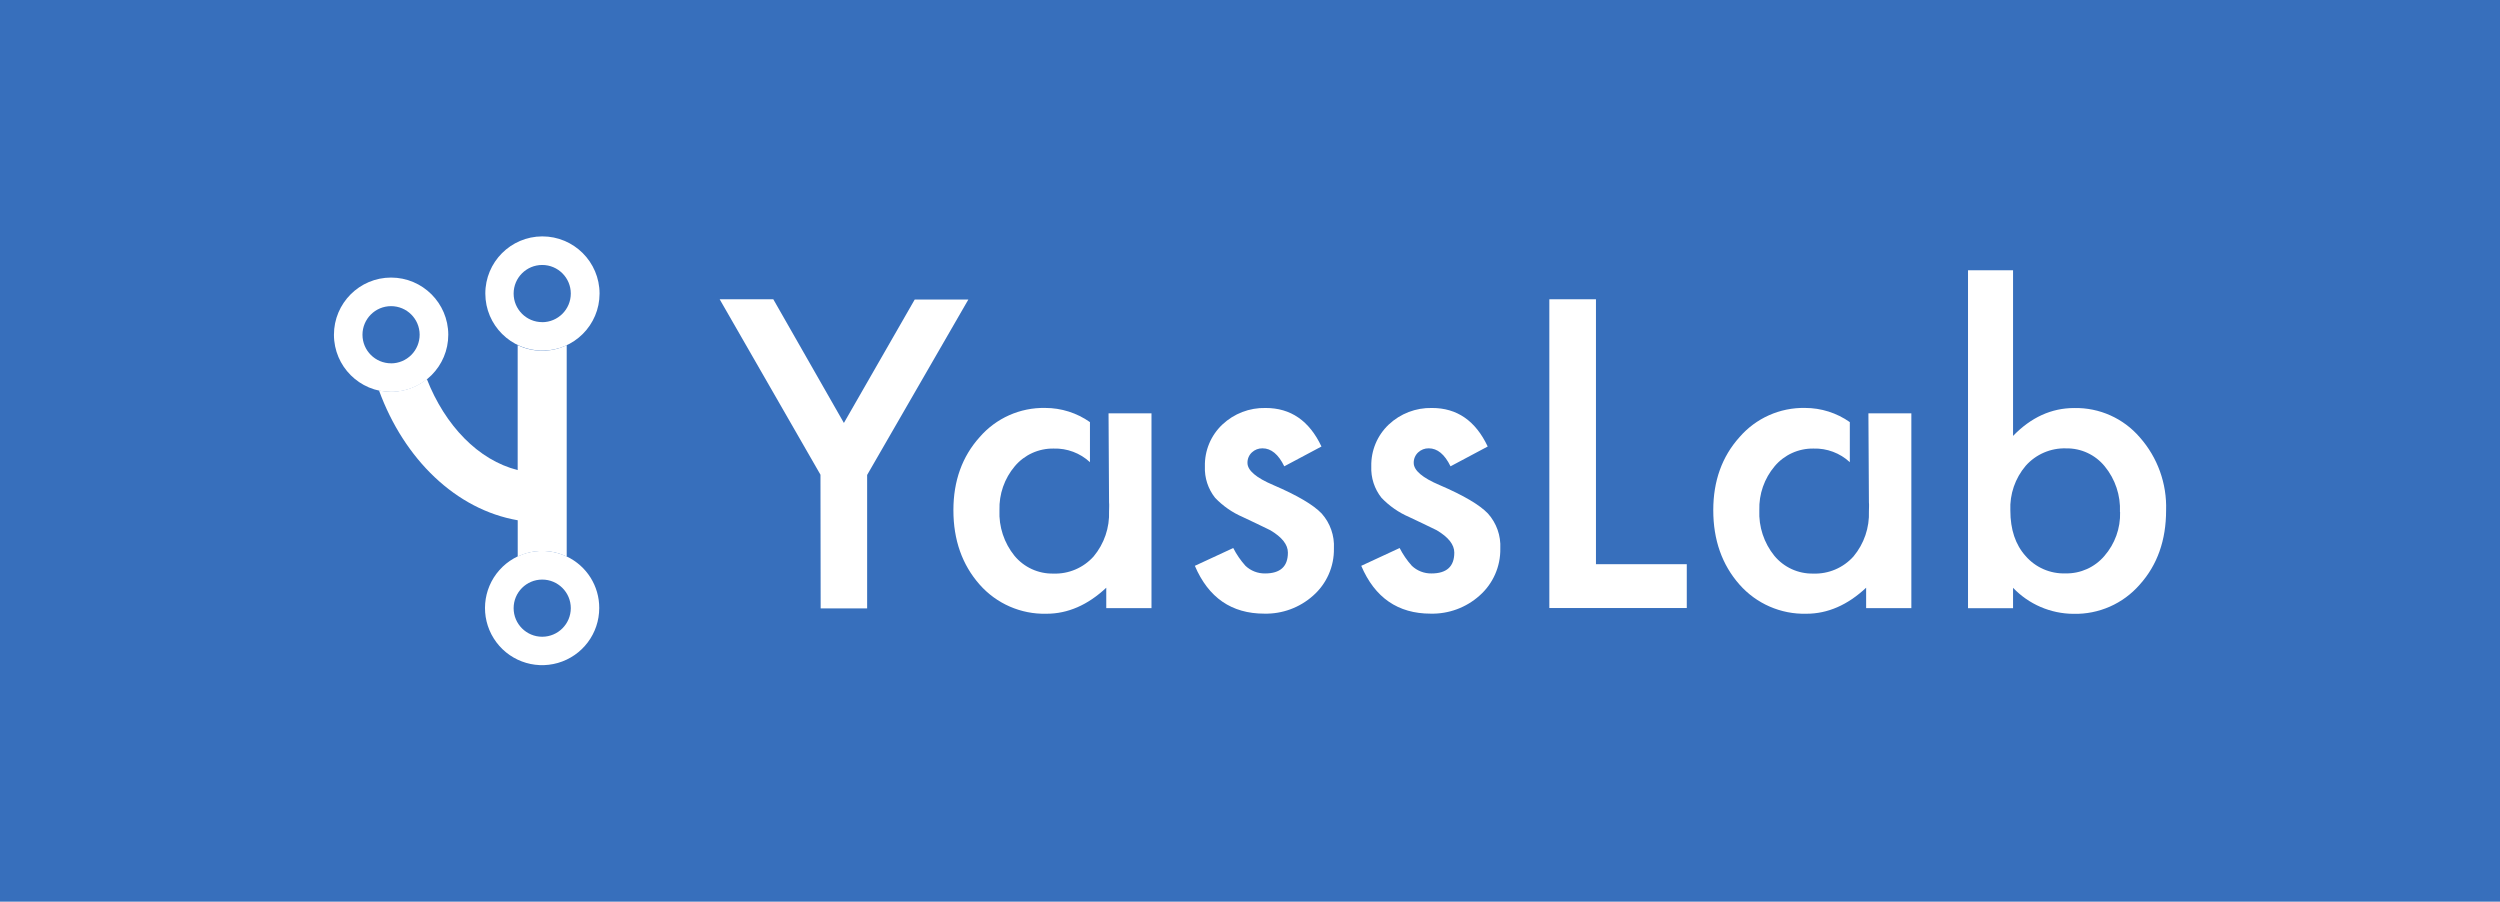
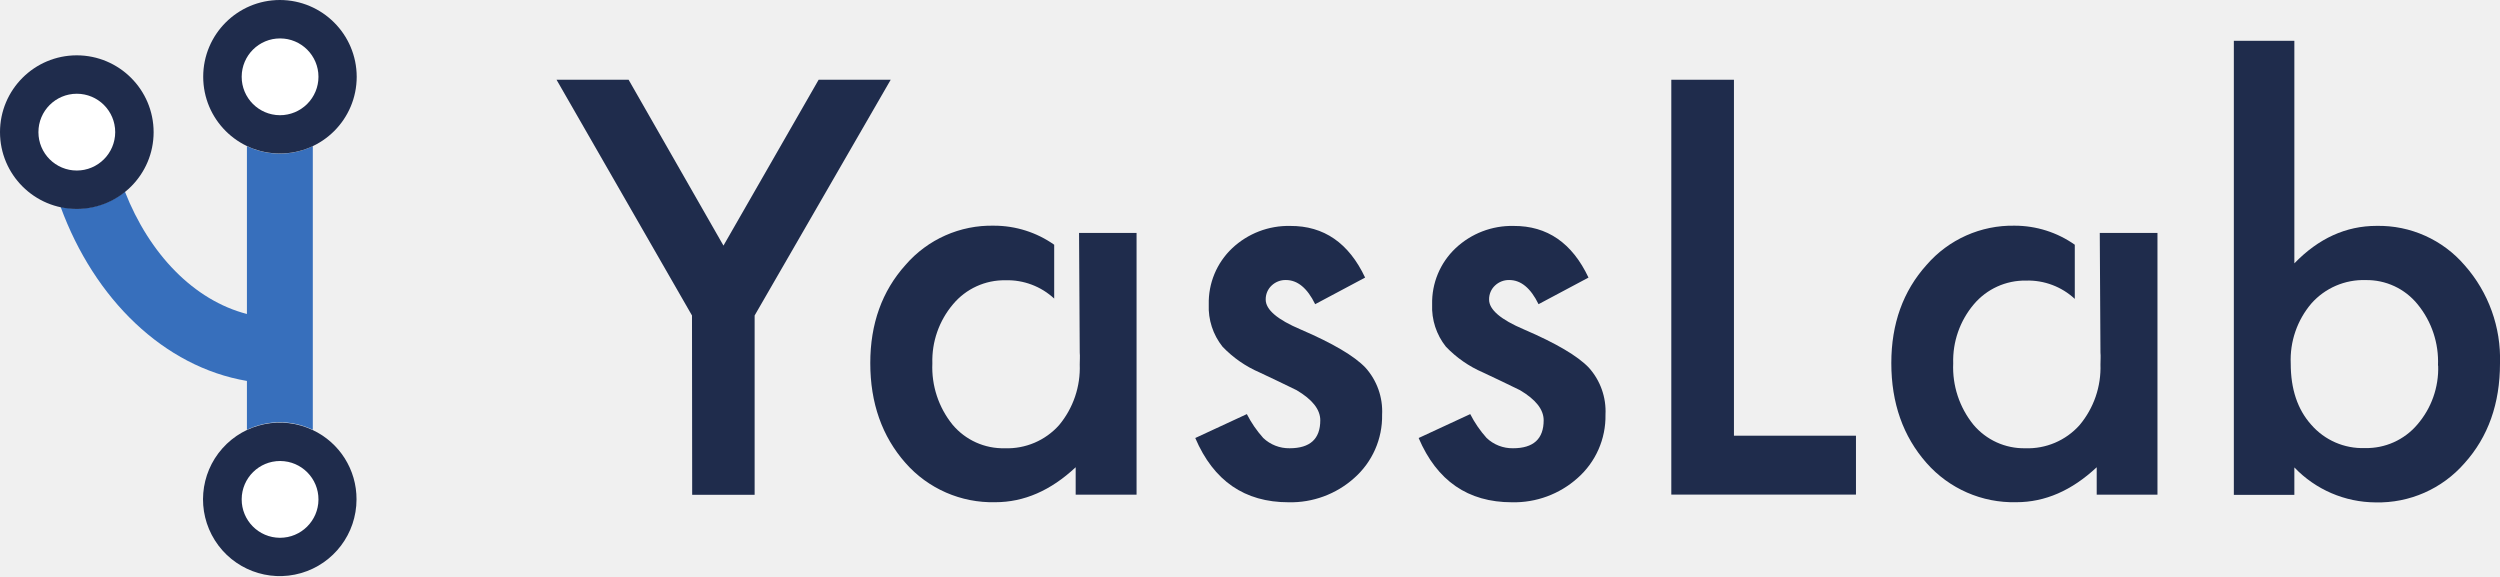
- <svg xmlns="http://www.w3.org/2000/svg" viewBox="0 0 537.89 193.99">
+ <svg xmlns="http://www.w3.org/2000/svg" viewBox="0 0 400.33 92.27">
  <defs>
-     <style>.cls-1{fill:#376fbc;}.cls-2{fill:#fff;}</style>
+     <style>.cls-1{fill:#1f2c4c;}.cls-2{fill:#376fbc;}.cls-3{fill:#fff;}</style>
  </defs>
  <g id="レイヤー_2" data-name="レイヤー 2">
    <g id="レイヤー_1-2" data-name="レイヤー 1">
-       <rect class="cls-1" width="537.89" height="193.99" />
-       <path class="cls-2" d="M121.93,119.73V74.26a12.15,12.15,0,0,1-10.55,0v26.88C102.91,99,95.77,91.58,91.83,81.54A12.22,12.22,0,0,1,81.54,84c5.42,14.82,16.57,25.64,29.85,27.94v7.82a12.15,12.15,0,0,1,10.55,0Z" />
-       <circle class="cls-1" cx="116.66" cy="63.16" r="6.15" />
-       <path class="cls-2" d="M116.66,50.86A12.29,12.29,0,1,0,129,63.16,12.32,12.32,0,0,0,116.66,50.86Zm0,18.45a6.15,6.15,0,1,1,6.15-6.15A6.16,6.16,0,0,1,116.66,69.32Z" />
-       <circle class="cls-1" cx="116.66" cy="130.83" r="6.15" />
-       <path class="cls-2" d="M121.93,119.73a12.29,12.29,0,1,0,7,11.1A12.21,12.21,0,0,0,121.93,119.73ZM116.66,137a6.15,6.15,0,1,1,6.15-6.15A6.16,6.16,0,0,1,116.66,137Z" />
-       <circle class="cls-1" cx="84.14" cy="72.02" r="6.15" />
-       <path class="cls-2" d="M84.14,59.72A12.3,12.3,0,1,0,96.45,72,12.32,12.32,0,0,0,84.14,59.72Zm0,18.45A6.15,6.15,0,1,1,90.29,72,6.16,6.16,0,0,1,84.14,78.18Z" />
-       <path class="cls-2" d="M176.53,102.14,154.84,64.39h11.54L181.57,91l15.24-26.56h11.54l-21.78,37.75v28.71h-10Z" />
-       <path class="cls-2" d="M284.32,96.07l-8,4.26q-1.89-3.87-4.69-3.87a3.23,3.23,0,0,0-2.28.88,3,3,0,0,0-.95,2.26q0,2.41,5.6,4.78,7.7,3.31,10.37,6.11A10.47,10.47,0,0,1,287,118a13.2,13.2,0,0,1-4.48,10.16,15.23,15.23,0,0,1-10.5,3.87q-10.55,0-14.94-10.29l8.26-3.83a18,18,0,0,0,2.63,3.83,6,6,0,0,0,4.22,1.64q4.91,0,4.91-4.48,0-2.58-3.79-4.82-1.46-.73-2.93-1.42l-3-1.42a18.16,18.16,0,0,1-5.94-4.13,10.18,10.18,0,0,1-2.2-6.76,12,12,0,0,1,3.75-9,13.13,13.13,0,0,1,9.3-3.57Q280.4,87.76,284.32,96.07Z" />
-       <path class="cls-2" d="M320.09,96.07l-8,4.26q-1.89-3.87-4.69-3.87a3.23,3.23,0,0,0-2.28.88,3,3,0,0,0-.95,2.26q0,2.41,5.6,4.78,7.7,3.31,10.37,6.11A10.46,10.46,0,0,1,322.8,118a13.2,13.2,0,0,1-4.48,10.16,15.24,15.24,0,0,1-10.5,3.87q-10.55,0-14.94-10.29l8.26-3.83a17.94,17.94,0,0,0,2.63,3.83,6,6,0,0,0,4.22,1.64q4.91,0,4.91-4.48,0-2.58-3.79-4.82-1.46-.73-2.93-1.42l-3-1.42a18.18,18.18,0,0,1-5.94-4.13,10.18,10.18,0,0,1-2.2-6.76,12,12,0,0,1,3.75-9,13.13,13.13,0,0,1,9.3-3.57Q316.17,87.76,320.09,96.07Z" />
-       <path class="cls-2" d="M343.38,64.39v57h19.54v9.43H333.35V64.39Z" />
-       <path class="cls-2" d="M433.12,58.15V93.79q5.81-6,13.17-6a18.12,18.12,0,0,1,14.12,6.33,22.59,22.59,0,0,1,5.64,15.67q0,9.69-5.68,16a18.31,18.31,0,0,1-14.25,6.28,18.12,18.12,0,0,1-13-5.6v4.39h-9.69V58.15Zm23,52a14.48,14.48,0,0,0-3.27-9.81,10.48,10.48,0,0,0-8.31-3.87,11.14,11.14,0,0,0-8.69,3.74,13.91,13.91,0,0,0-3.31,9.64q0,6.11,3.27,9.77a10.88,10.88,0,0,0,8.61,3.75,10.68,10.68,0,0,0,8.35-3.75A13.75,13.75,0,0,0,456.15,110.19Z" />
-       <path class="cls-2" d="M238.51,88.93l.11,19.15c.06.6,0,1.26,0,1.9a14.33,14.33,0,0,1-3.31,9.73,11.11,11.11,0,0,1-8.69,3.7,10.57,10.57,0,0,1-8.35-3.83,14.6,14.6,0,0,1-3.23-9.81,14,14,0,0,1,3.31-9.47,10.7,10.7,0,0,1,8.35-3.79,11,11,0,0,1,7.81,2.93V90.82a16.71,16.71,0,0,0-9.62-3.05,18.18,18.18,0,0,0-14.12,6.29q-5.64,6.28-5.64,15.71,0,9.6,5.64,16a18.54,18.54,0,0,0,14.38,6.28q6.89,0,12.87-5.6v4.39h9.73V88.93Z" />
-       <path class="cls-2" d="M402,88.93l.11,19.15c.06.6,0,1.26,0,1.9a14.33,14.33,0,0,1-3.31,9.73,11.11,11.11,0,0,1-8.69,3.7,10.57,10.57,0,0,1-8.35-3.83,14.6,14.6,0,0,1-3.23-9.81,14,14,0,0,1,3.31-9.47,10.7,10.7,0,0,1,8.35-3.79,11,11,0,0,1,7.81,2.93V90.82a16.71,16.71,0,0,0-9.62-3.05,18.18,18.18,0,0,0-14.12,6.29q-5.64,6.28-5.64,15.71,0,9.6,5.64,16a18.54,18.54,0,0,0,14.38,6.28q6.89,0,12.87-5.6v4.39h9.73V88.93Z" />
+       <path class="cls-1" d="M110.81,50.52,89.12,12.77h11.54l15.19,26.56,15.24-26.56h11.54L120.84,50.52V79.23h-10Z" />
+       <path class="cls-1" d="M218.6,44.45l-8,4.26q-1.89-3.87-4.69-3.87a3.23,3.23,0,0,0-2.28.88,3,3,0,0,0-.95,2.26q0,2.41,5.6,4.78,7.7,3.31,10.37,6.11a10.47,10.47,0,0,1,2.67,7.53,13.2,13.2,0,0,1-4.48,10.16,15.23,15.23,0,0,1-10.5,3.87q-10.55,0-14.94-10.29l8.26-3.83a18,18,0,0,0,2.63,3.83,6,6,0,0,0,4.22,1.64q4.91,0,4.91-4.48,0-2.58-3.79-4.82-1.46-.73-2.93-1.42l-3-1.42a18.16,18.16,0,0,1-5.94-4.13,10.18,10.18,0,0,1-2.2-6.76,12,12,0,0,1,3.75-9,13.13,13.13,0,0,1,9.3-3.57Q214.68,36.14,218.6,44.45Z" />
+       <path class="cls-1" d="M254.37,44.45l-8,4.26q-1.89-3.87-4.69-3.87a3.23,3.23,0,0,0-2.28.88,3,3,0,0,0-.95,2.26q0,2.41,5.6,4.78,7.7,3.31,10.37,6.11a10.46,10.46,0,0,1,2.67,7.53,13.2,13.2,0,0,1-4.48,10.16,15.24,15.24,0,0,1-10.5,3.87q-10.55,0-14.94-10.29l8.26-3.83a17.94,17.94,0,0,0,2.63,3.83,6,6,0,0,0,4.22,1.64q4.91,0,4.91-4.48,0-2.58-3.79-4.82-1.46-.73-2.93-1.42l-3-1.42a18.18,18.18,0,0,1-5.94-4.13,10.18,10.18,0,0,1-2.2-6.76,12,12,0,0,1,3.75-9,13.13,13.13,0,0,1,9.3-3.57Q250.45,36.14,254.37,44.45Z" />
+       <path class="cls-1" d="M277.66,12.77v57H297.2v9.43H267.63V12.77Z" />
+       <path class="cls-1" d="M367.4,6.53V42.17q5.81-6,13.17-6a18.12,18.12,0,0,1,14.12,6.33,22.59,22.59,0,0,1,5.64,15.67q0,9.69-5.68,16a18.31,18.31,0,0,1-14.25,6.28,18.12,18.12,0,0,1-13-5.6v4.39h-9.69V6.53Zm23,52a14.48,14.48,0,0,0-3.27-9.81,10.48,10.48,0,0,0-8.31-3.87,11.14,11.14,0,0,0-8.69,3.74,13.91,13.91,0,0,0-3.31,9.64q0,6.11,3.27,9.77a10.88,10.88,0,0,0,8.61,3.75A10.68,10.68,0,0,0,387.08,68,13.75,13.75,0,0,0,390.43,58.57Z" />
+       <path class="cls-1" d="M172.79,37.3l.11,19.15c.06.6,0,1.26,0,1.9a14.33,14.33,0,0,1-3.31,9.73,11.11,11.11,0,0,1-8.69,3.7A10.57,10.57,0,0,1,152.53,68a14.6,14.6,0,0,1-3.23-9.81,14,14,0,0,1,3.31-9.47A10.7,10.7,0,0,1,161,44.88a11,11,0,0,1,7.81,2.93V39.19a16.71,16.71,0,0,0-9.62-3.05A18.18,18.18,0,0,0,145,42.43q-5.64,6.28-5.64,15.71,0,9.6,5.64,16a18.54,18.54,0,0,0,14.38,6.28q6.89,0,12.87-5.6v4.39H182V37.3Z" />
+       <path class="cls-1" d="M336.24,37.3l.11,19.15c.06.6,0,1.26,0,1.9A14.33,14.33,0,0,1,333,68.08a11.11,11.11,0,0,1-8.69,3.7A10.57,10.57,0,0,1,316,68a14.6,14.6,0,0,1-3.23-9.81,14,14,0,0,1,3.31-9.47,10.7,10.7,0,0,1,8.35-3.79,11,11,0,0,1,7.81,2.93V39.19a16.71,16.71,0,0,0-9.62-3.05,18.18,18.18,0,0,0-14.12,6.29q-5.64,6.28-5.64,15.71,0,9.6,5.64,16a18.54,18.54,0,0,0,14.38,6.28q6.89,0,12.87-5.6v4.39h9.73V37.3Z" />
+       <path class="cls-2" d="M50.09,68.87V23.4a12.15,12.15,0,0,1-10.55,0V50.28C31.07,48.09,23.93,40.71,20,30.68A12.22,12.22,0,0,1,9.7,33.11C15.12,47.93,26.27,58.75,39.54,61v7.82a12.15,12.15,0,0,1,10.55,0Z" />
+       <circle class="cls-3" cx="44.82" cy="12.3" r="6.15" />
+       <path class="cls-1" d="M44.82,0a12.29,12.29,0,1,0,12.3,12.3A12.32,12.32,0,0,0,44.82,0Zm0,18.45A6.15,6.15,0,1,1,51,12.3,6.16,6.16,0,0,1,44.82,18.45Z" />
+       <circle class="cls-3" cx="44.82" cy="79.97" r="6.15" />
+       <path class="cls-1" d="M50.09,68.87a12.29,12.29,0,1,0,7,11.1A12.21,12.21,0,0,0,50.09,68.87ZM44.82,86.12A6.15,6.15,0,1,1,51,80,6.16,6.16,0,0,1,44.82,86.12Z" />
+       <circle class="cls-3" cx="12.3" cy="21.16" r="6.15" />
+       <path class="cls-1" d="M12.3,8.86a12.3,12.3,0,1,0,12.3,12.3A12.32,12.32,0,0,0,12.3,8.86Zm0,18.45a6.15,6.15,0,1,1,6.15-6.15A6.16,6.16,0,0,1,12.3,27.31Z" />
    </g>
  </g>
</svg>
